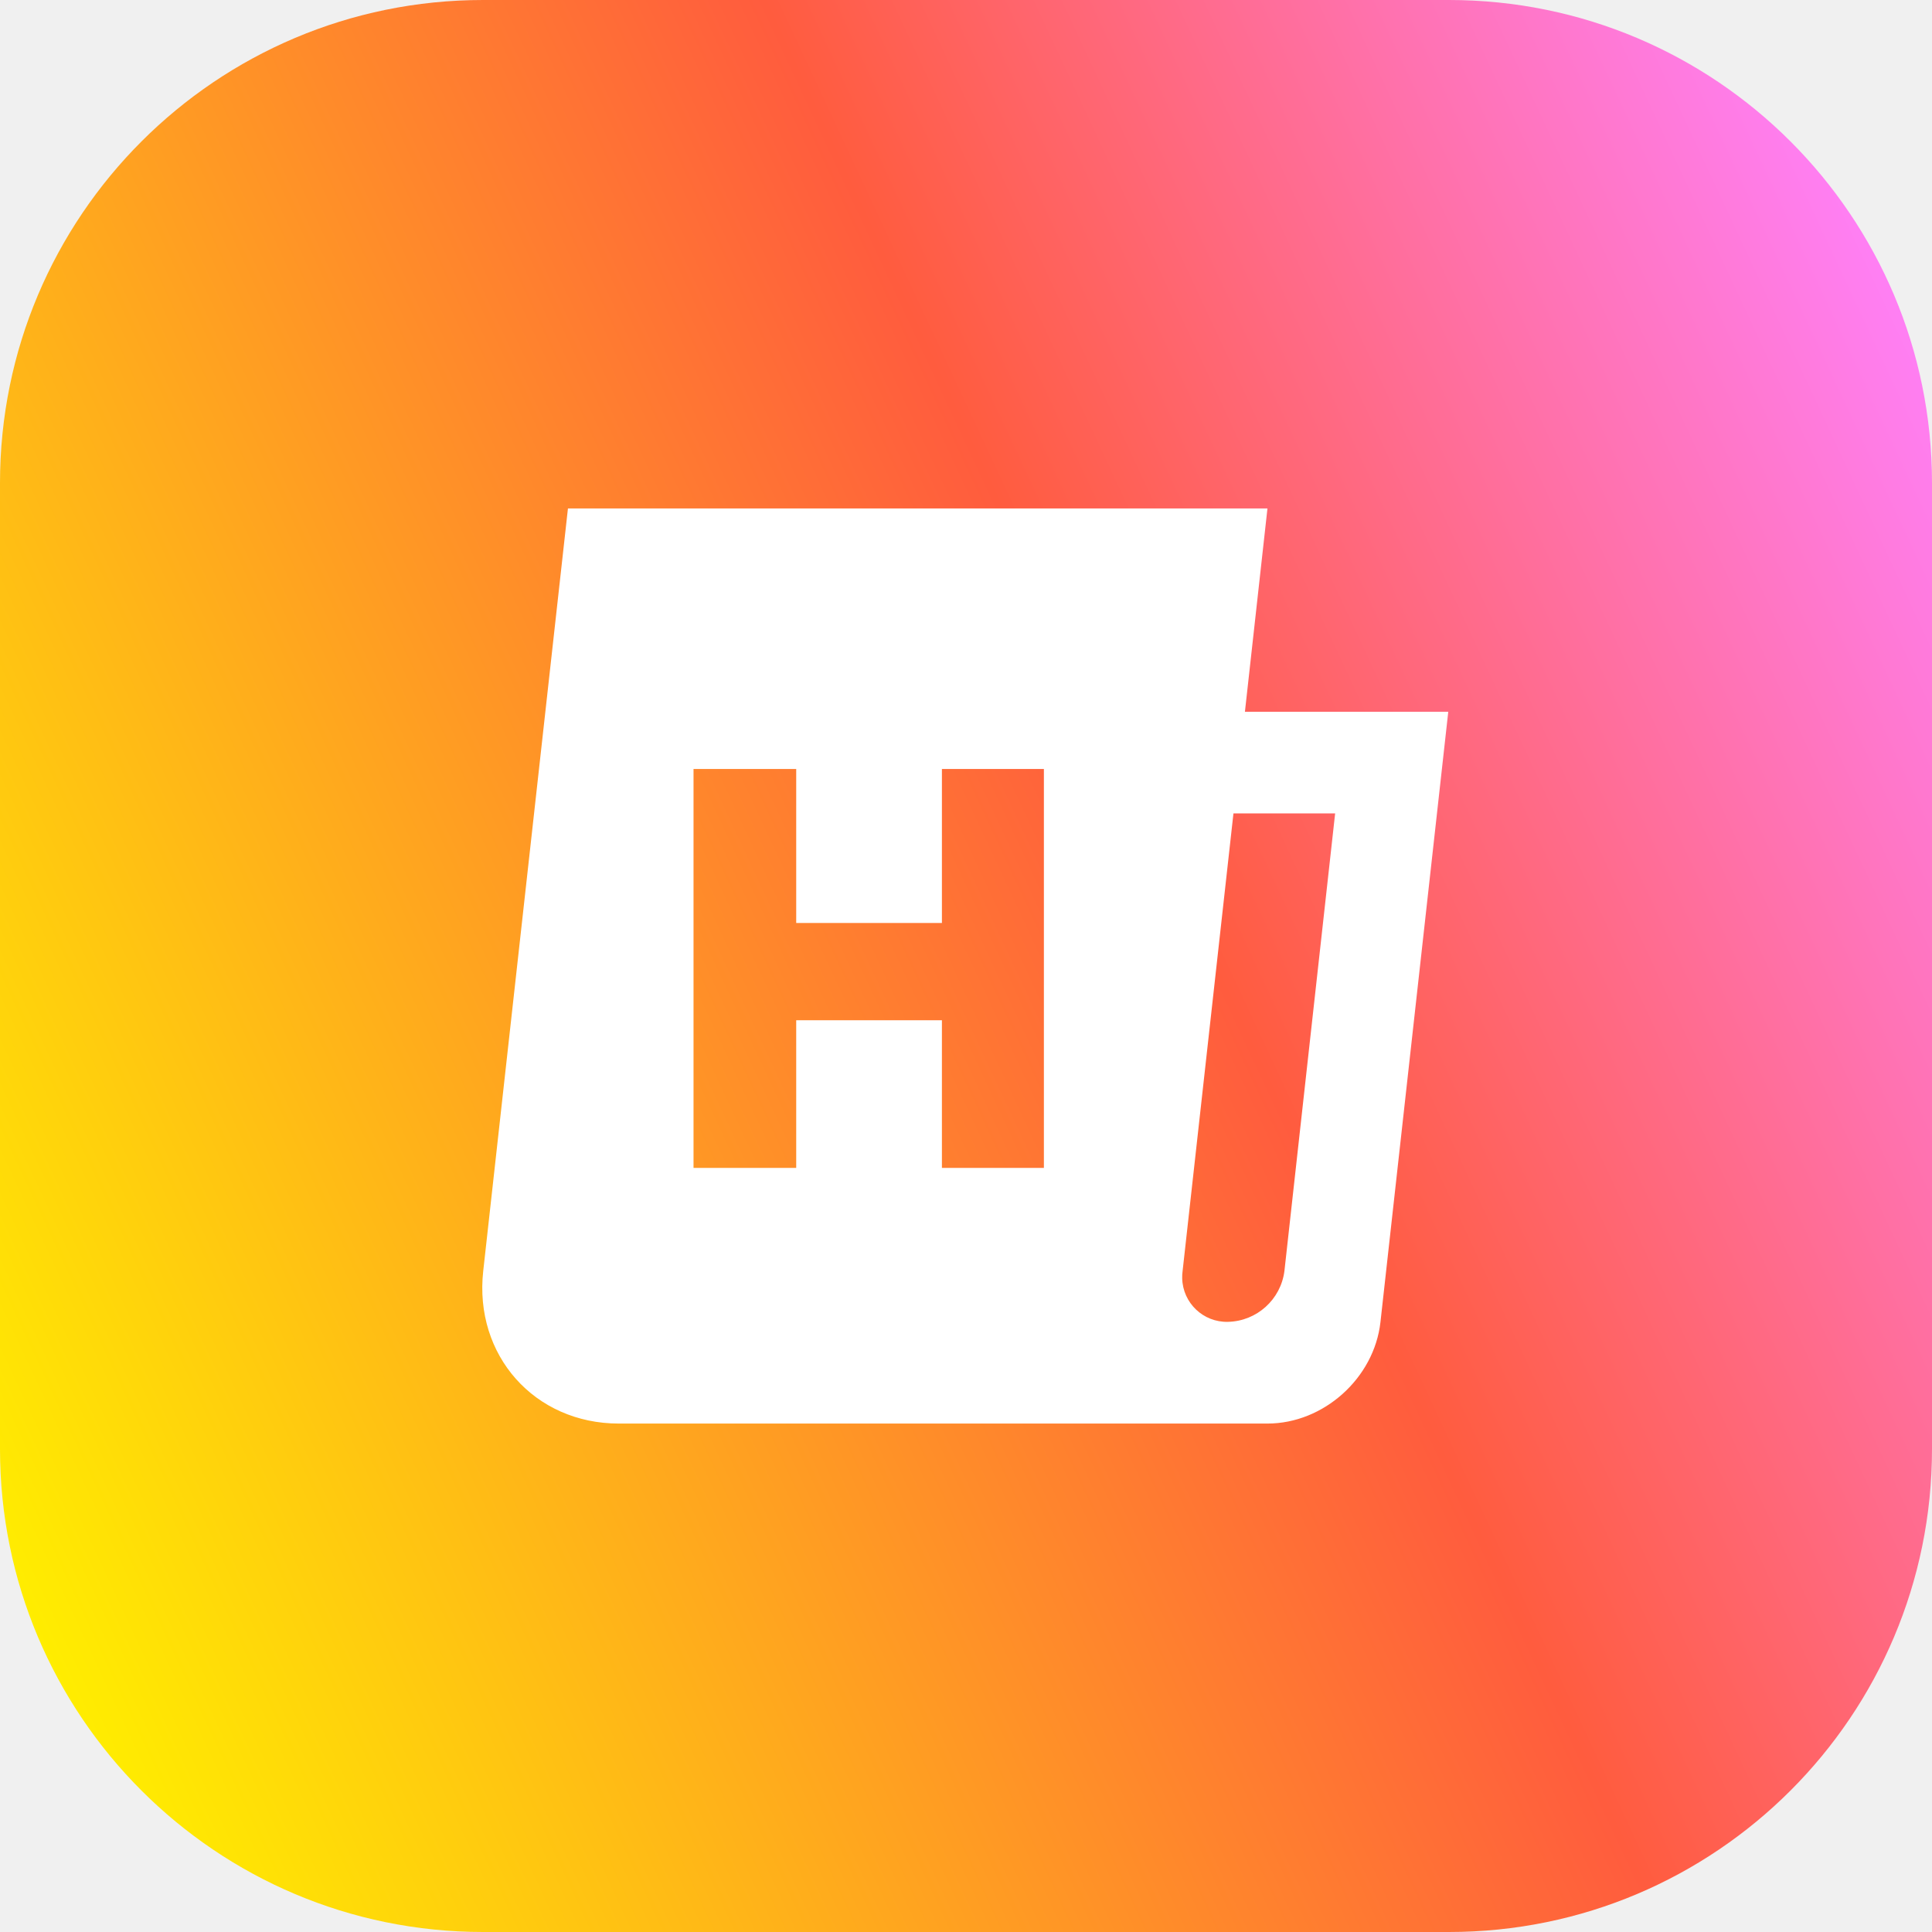
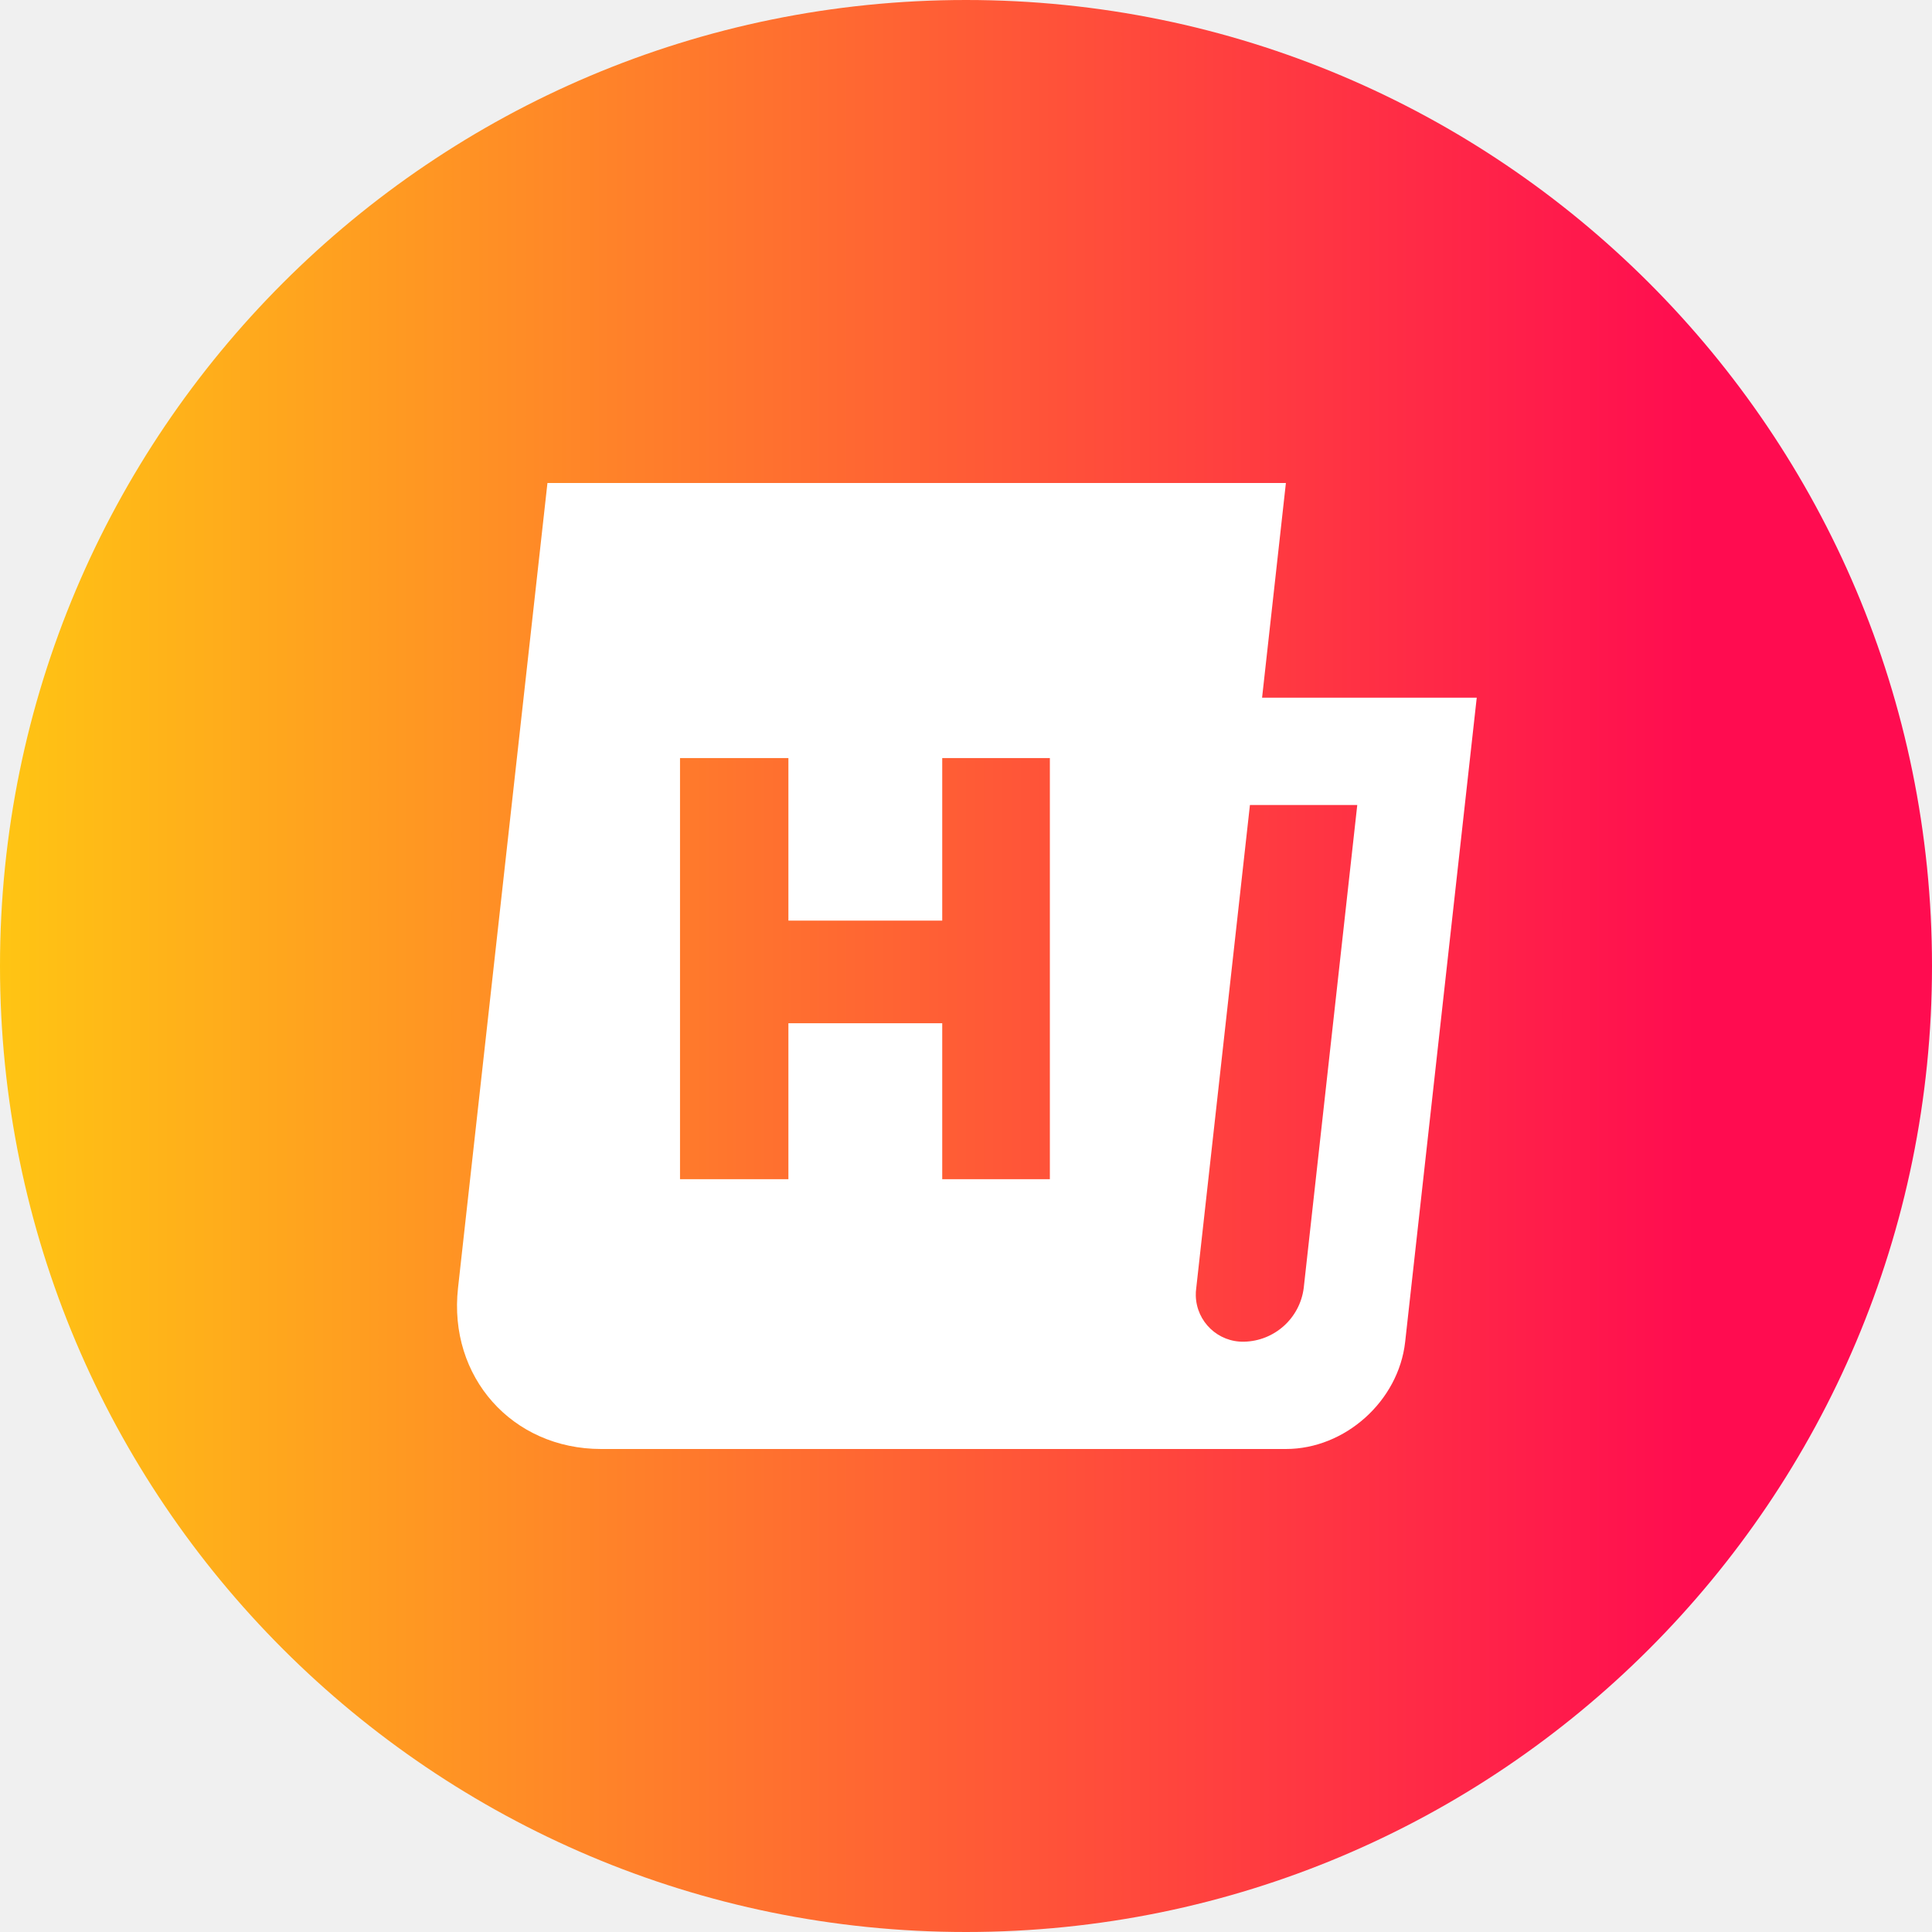
- <svg xmlns="http://www.w3.org/2000/svg" id="Camada_1" data-name="Camada 1" viewBox="0 0 600 600">
+ <svg xmlns="http://www.w3.org/2000/svg" id="Camada_1" data-name="Camada 1" viewBox="0 0 1024 1024">
  <defs>
-     <style>.cls-1{fill:url(#Gradiente_sem_nome_76);}.cls-2{fill:#fff;}</style>
-     <linearGradient id="Gradiente_sem_nome_76" x1="-16.64" y1="447.65" x2="616.64" y2="152.35" gradientUnits="userSpaceOnUse">
-       <stop offset="0" stop-color="#ffed00" />
-       <stop offset="0.6" stop-color="#ff5c3e" />
-       <stop offset="1" stop-color="#ff7ff4" />
+     <style>.cls-1{fill:url(#Gradiente_sem_nome_266);}.cls-2{fill:#fff;}</style>
+     <linearGradient id="Gradiente_sem_nome_266" x1="1107.16" y1="512" x2="-283.53" y2="512" gradientUnits="userSpaceOnUse">
+       <stop offset="0.15" stop-color="#ff0c50" />
+       <stop offset="1" stop-color="#ff0" />
    </linearGradient>
  </defs>
-   <rect class="cls-1" width="600" height="600" rx="150" />
-   <path class="cls-2" d="M386.62,221.06l7-63.15H176.38L150.07,394.73c-2.91,26.16,15.94,47.37,42.1,47.37H393.62c17.45,0,33.15-14.13,35.09-31.5l21.06-189.54ZM324.19,362.71H292.52V316.84H247.27v45.87H215.38V238.82h31.89v47.82h45.25V238.82h31.67Zm74.7,32a18.09,18.09,0,0,1-17.54,15.8A13.86,13.86,0,0,1,367.14,397a13.59,13.59,0,0,1,.13-2.3l15.79-142.09h31.58Z" />
+   <rect class="cls-1" width="1024" height="1024" rx="512" />
+   <path class="cls-2" d="M668.93,369.78,681.55,256H290.16l-47.4,426.66C237.51,729.8,271.48,768,318.61,768H681.55c31.43,0,59.72-25.46,63.21-56.75L782.7,369.78ZM556.45,625H499.4V542.33H417.87V625H360.42V401.78h57.45v86.15H499.4V401.78h57.05ZM691,682.67a32.6,32.6,0,0,1-31.59,28.46,25,25,0,0,1-25.61-24.32,23.91,23.91,0,0,1,.24-4.14l28.45-256h56.89Z" />
</svg>
